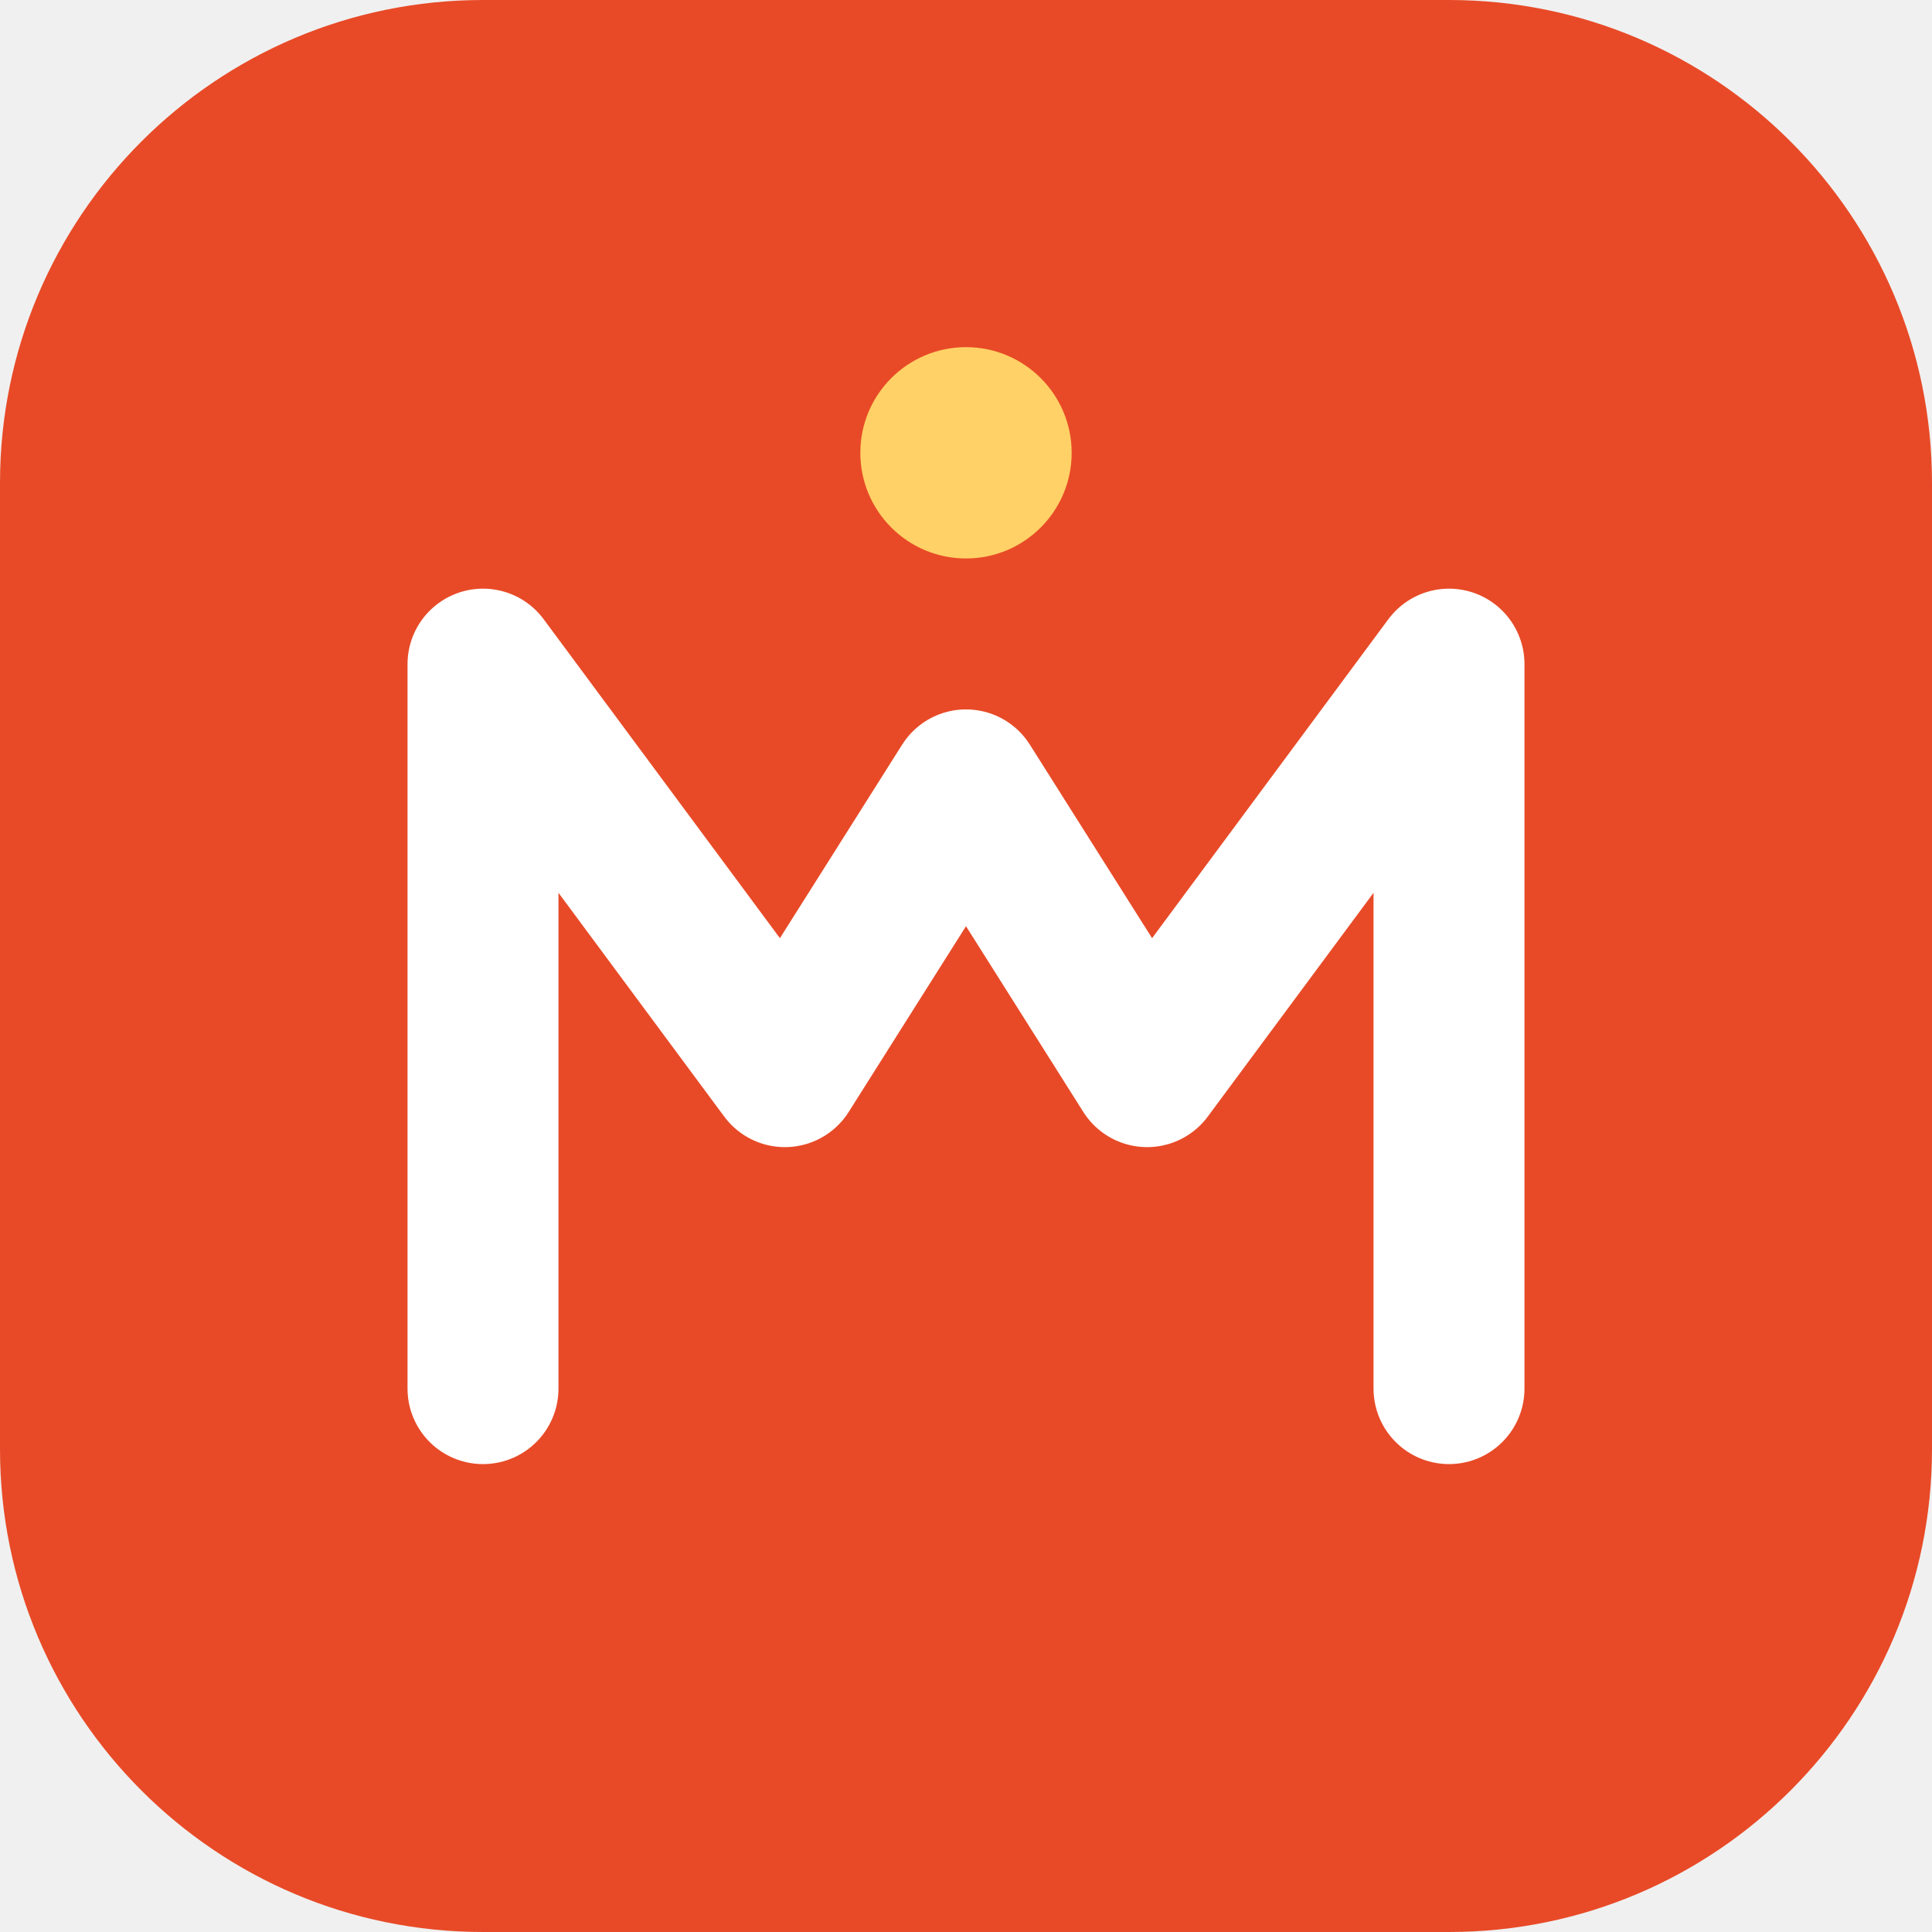
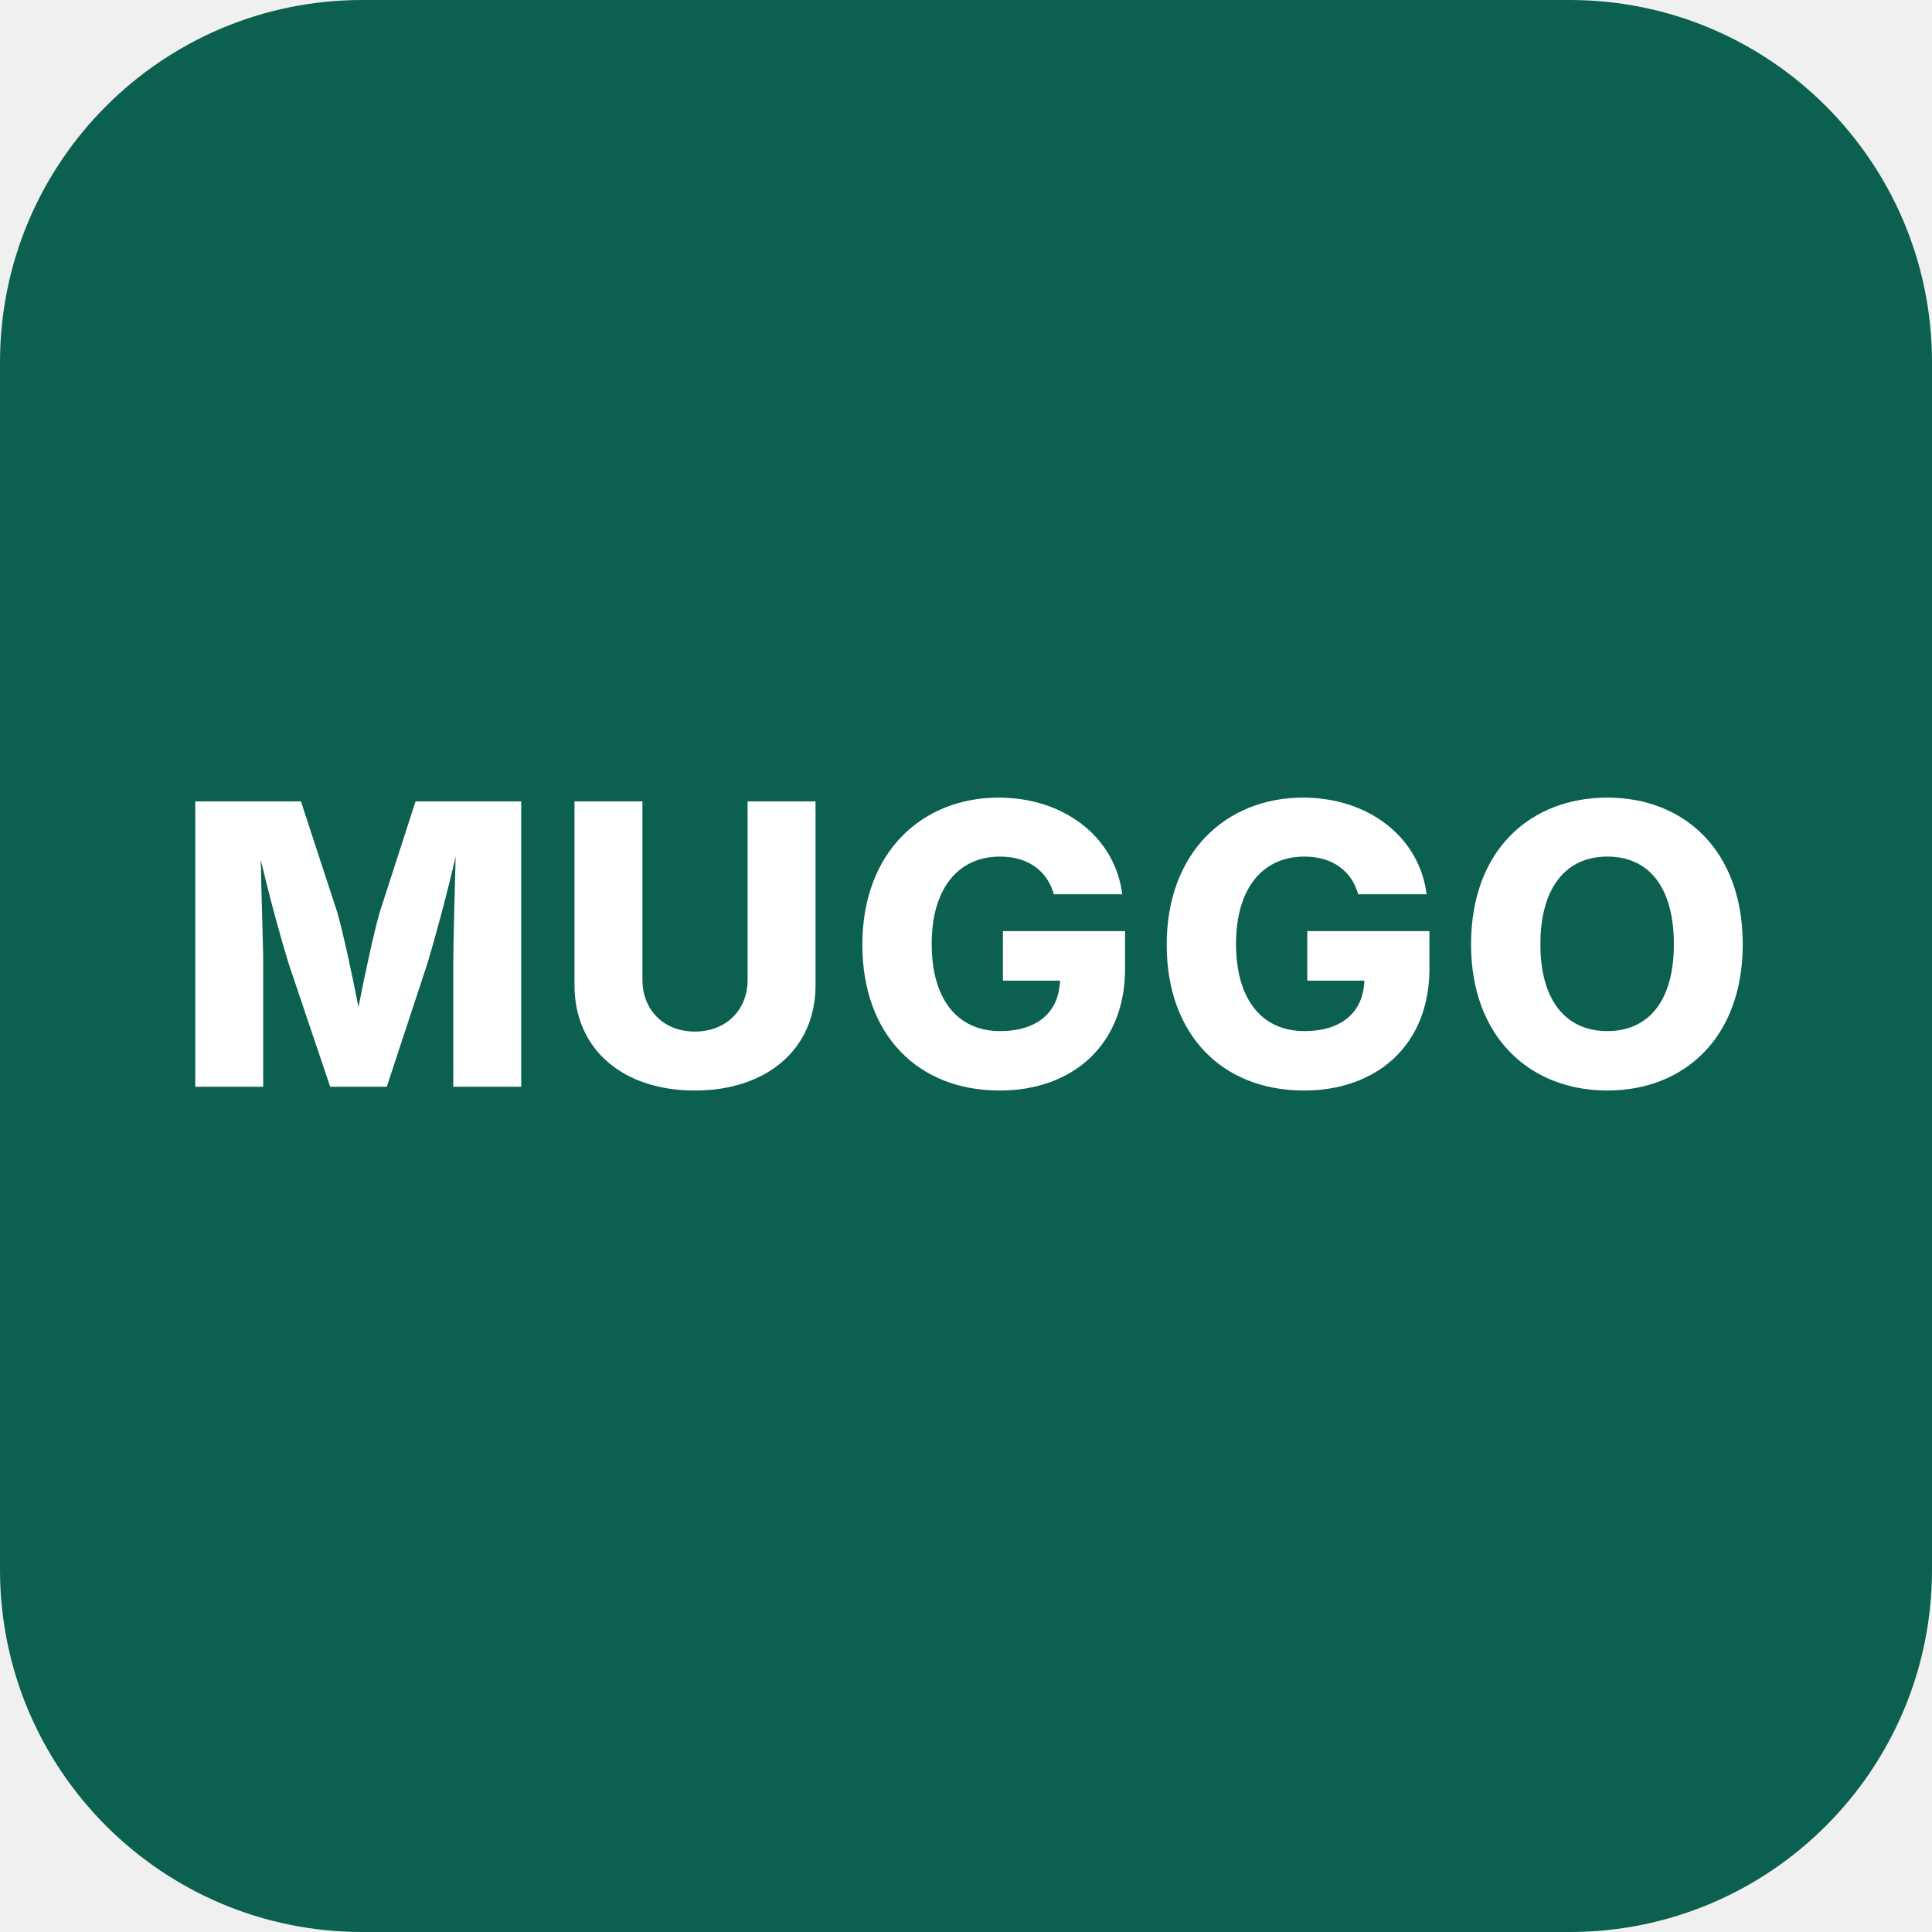
<svg xmlns="http://www.w3.org/2000/svg" viewBox="0 0 64 64" fill="none">
-   <rect width="64" height="64" rx="16" fill="#E84A27" />
-   <path d="M16 46V22L26 35.5L32 26L38 35.5L48 22V46" stroke="#FFFFFF" stroke-width="5" stroke-linecap="round" stroke-linejoin="round" />
-   <circle cx="32" cy="15" r="3.5" fill="#FFD166" />
+   <rect width="64" height="64" rx="12" fill="#0B604F" />
+   <text x="32" y="36" text-anchor="middle" font-family="Pretendard, -apple-system, BlinkMacSystemFont, sans-serif" font-size="13" font-weight="800" letter-spacing="0.3" fill="#FFFFFF">MUGGO</text>
</svg>
